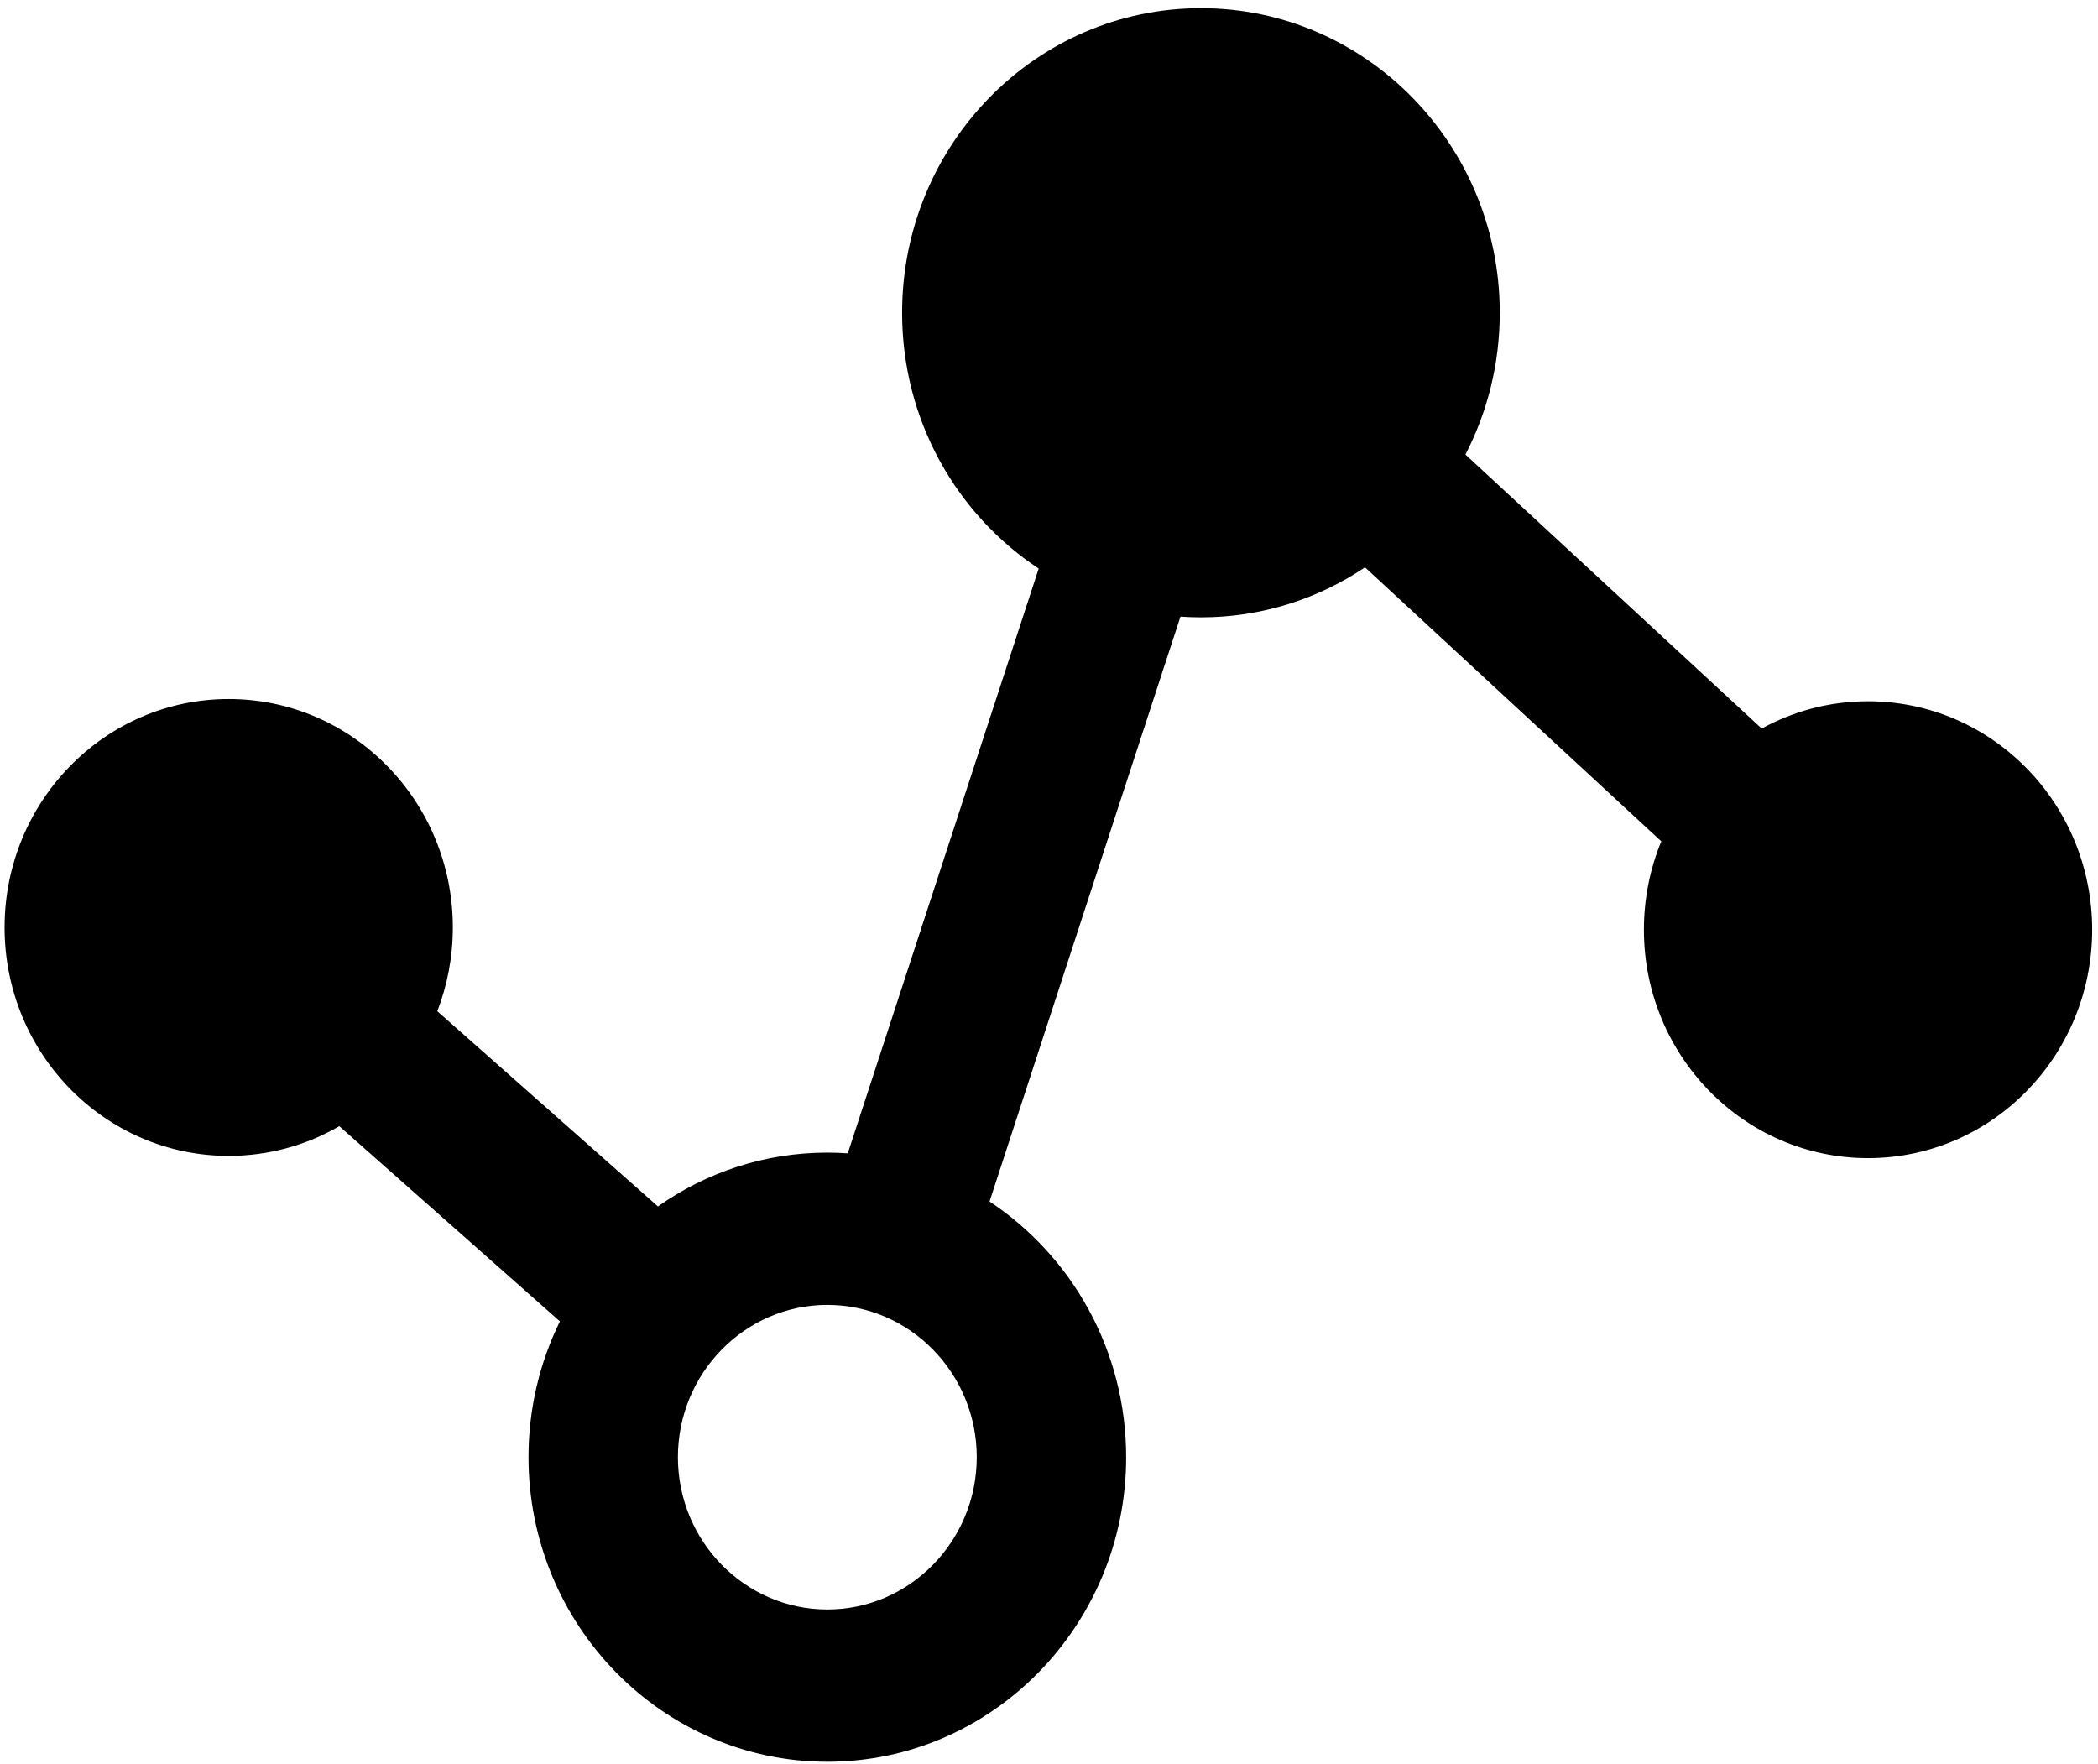
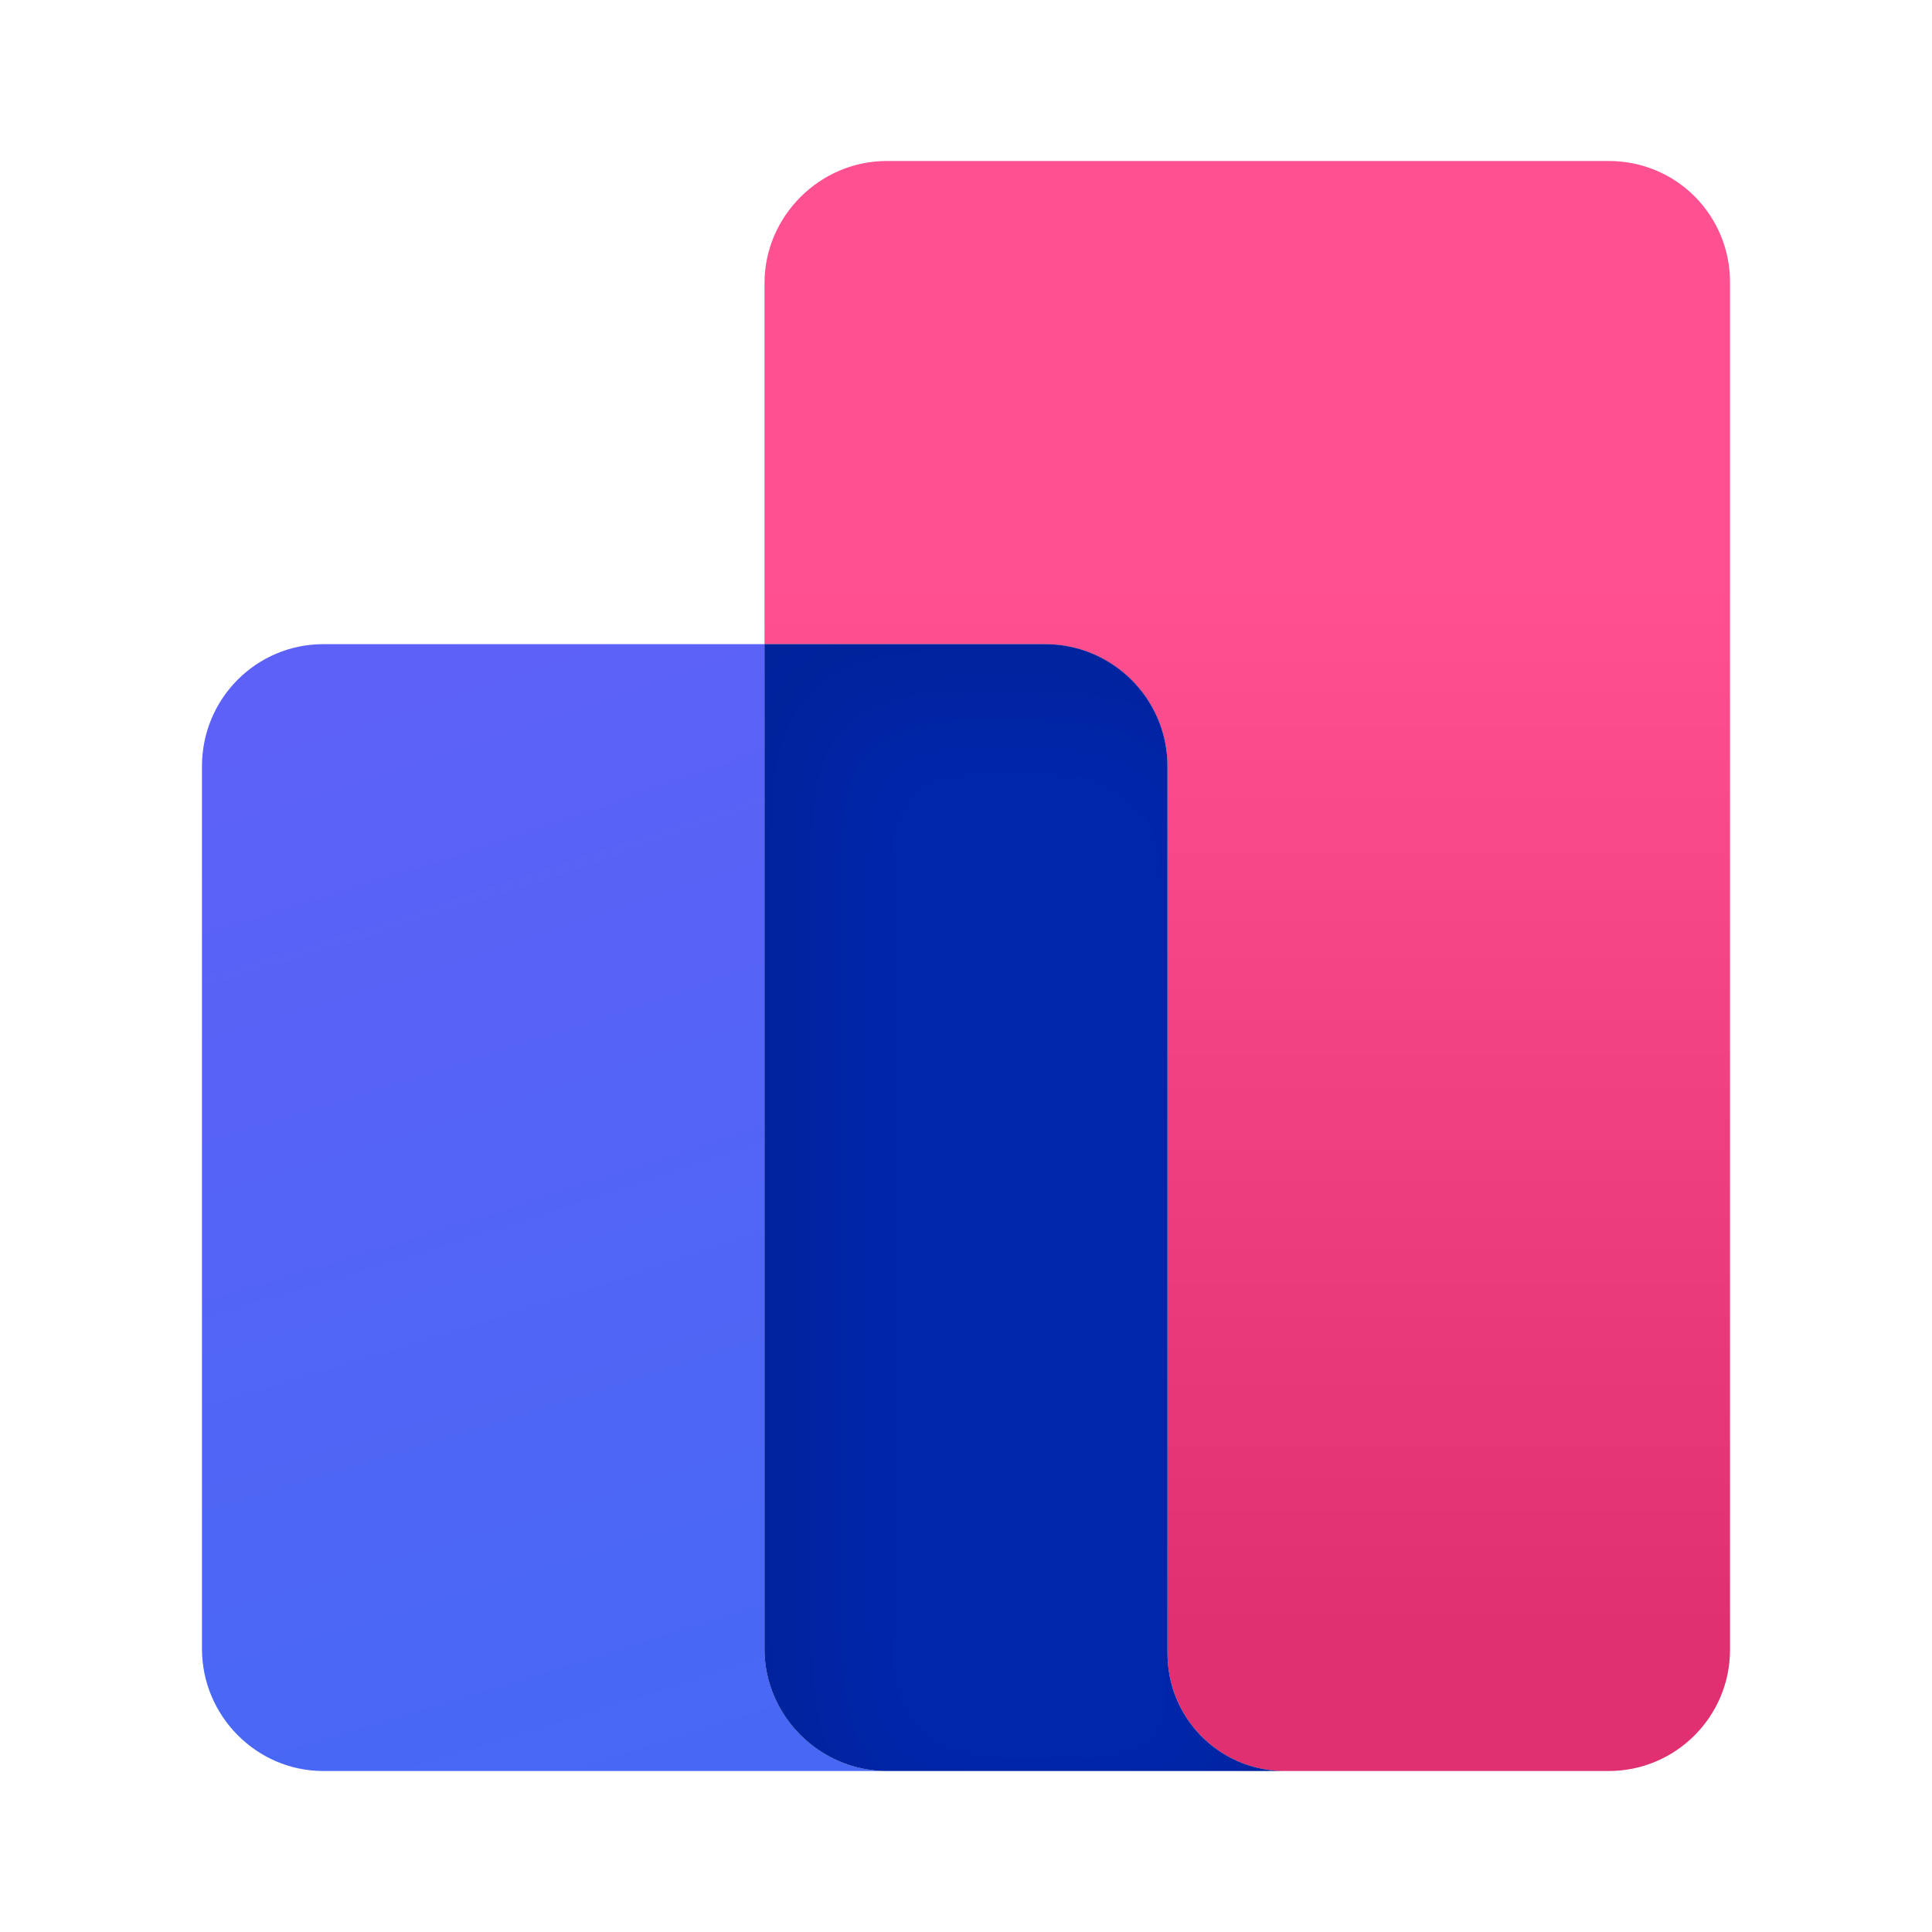
- <svg xmlns="http://www.w3.org/2000/svg" width="201px" height="169px" viewBox="0 0 201 169" version="1.1">
-   <g id="Page-1" stroke="none" stroke-width="1" fill="none" fill-rule="evenodd">
-     <g id="observe" transform="translate(0.439599, 0.785352)" fill="#000000" fill-rule="nonzero">
-       <path d="M178.528,66.399 C174.842,66.399 171.373,67.346 168.342,69.014 L139.958,42.765 C142.056,38.707 143.246,34.085 143.246,29.18 C143.246,13.064 130.428,0 114.616,0 C98.805,0 85.987,13.064 85.987,29.18 C85.987,39.455 91.198,48.488 99.073,53.687 L80.783,109.709 C80.131,109.664 79.477,109.64 78.823,109.64 C72.801,109.64 67.208,111.546 62.592,114.796 L41.455,96.092 C42.416,93.608 42.944,90.901 42.944,88.069 C42.944,75.983 33.33,66.184 21.472,66.184 C9.613,66.184 -6.10267382e-15,75.983 -6.10267382e-15,88.069 C-6.10267382e-15,100.156 9.613,109.955 21.472,109.955 C25.326,109.955 28.942,108.919 32.068,107.107 L53.202,125.809 C51.279,129.729 50.194,134.147 50.194,138.82 C50.194,154.91 63.037,168 78.823,168 C94.609,168 107.452,154.91 107.452,138.82 C107.452,128.565 102.234,119.53 94.363,114.324 L112.656,58.291 C113.304,58.335 113.957,58.36 114.616,58.36 C120.423,58.36 125.825,56.597 130.337,53.568 L158.722,79.819 C157.65,82.423 157.056,85.283 157.056,88.284 C157.056,100.371 166.67,110.169 178.528,110.169 C190.387,110.169 200,100.371 200,88.284 C200,76.198 190.387,66.399 178.528,66.399 Z M78.823,153.41 C70.93,153.41 64.508,146.865 64.508,138.82 C64.508,130.775 70.93,124.23 78.823,124.23 C86.716,124.23 93.138,130.775 93.138,138.82 C93.138,146.865 86.716,153.41 78.823,153.41 Z" id="Shape" />
-     </g>
+ <svg xmlns="http://www.w3.org/2000/svg" width="24" height="24" viewBox="0 0 24 24" fill="none">
+   <path d="M21.491 3.506V20.494C21.491 21.325 20.815 22 19.985 22H15.92C15.134 21.978 14.503 21.335 14.503 20.538V9.519C14.503 8.678 13.816 8.002 12.986 8.002H9.497V3.517C9.497 2.687 10.184 2 11.014 2H19.985C20.826 2 21.491 2.676 21.491 3.506Z" fill="url(#paint0_linear_213_73408)" />
+   <path d="M11.014 22H4.016C3.185 22 2.509 21.313 2.509 20.483V9.519C2.509 8.678 3.185 8.002 4.016 8.002H9.497V20.483C9.497 21.313 10.184 22 11.014 22Z" fill="url(#paint1_radial_213_73408)" />
+   <g filter="url(#filter0_i_213_73408)">
+     <path d="M15.92 22H11.014C10.184 22 9.497 21.313 9.497 20.483V8.002H12.986C13.816 8.002 14.503 8.678 14.503 9.519V20.538C14.503 21.336 15.134 21.978 15.92 22Z" fill="#0026AC" />
  </g>
+   <defs>
+     <filter id="filter0_i_213_73408" x="9.497" y="8.002" width="7.189" height="14.763" filterUnits="userSpaceOnUse" color-interpolation-filters="sRGB">
+       <feFlood flood-opacity="0" result="BackgroundImageFix" />
+       <feBlend mode="normal" in="SourceGraphic" in2="BackgroundImageFix" result="shape" />
+       <feColorMatrix in="SourceAlpha" type="matrix" values="0 0 0 0 0 0 0 0 0 0 0 0 0 0 0 0 0 0 127 0" result="hardAlpha" />
+       <feOffset dx="0.766" dy="0.766" />
+       <feGaussianBlur stdDeviation="0.766" />
+       <feComposite in2="hardAlpha" operator="arithmetic" k2="-1" k3="1" />
+       <feColorMatrix type="matrix" values="0 0 0 0 0 0 0 0 0 0 0 0 0 0 0 0 0 0 0.1 0" />
+       <feBlend mode="multiply" in2="shape" result="effect1_innerShadow_213_73408" />
+     </filter>
+     <linearGradient id="paint0_linear_213_73408" x1="15.491" y1="1.997" x2="15.491" y2="22" gradientUnits="userSpaceOnUse">
+       <stop offset="0.26" stop-color="#FF5091" />
+       <stop offset="0.91" stop-color="#E03071" />
+     </linearGradient>
+     <radialGradient id="paint1_radial_213_73408" cx="0" cy="0" r="1" gradientUnits="userSpaceOnUse" gradientTransform="translate(3.17926 -2.61679) rotate(72.0652) scale(92.5057 297.141)">
+       <stop stop-color="#715BF9" />
+       <stop offset="0.592" stop-color="#1378EF" />
+       <stop offset="1" stop-color="#38ABD7" />
+     </radialGradient>
+   </defs>
</svg>
